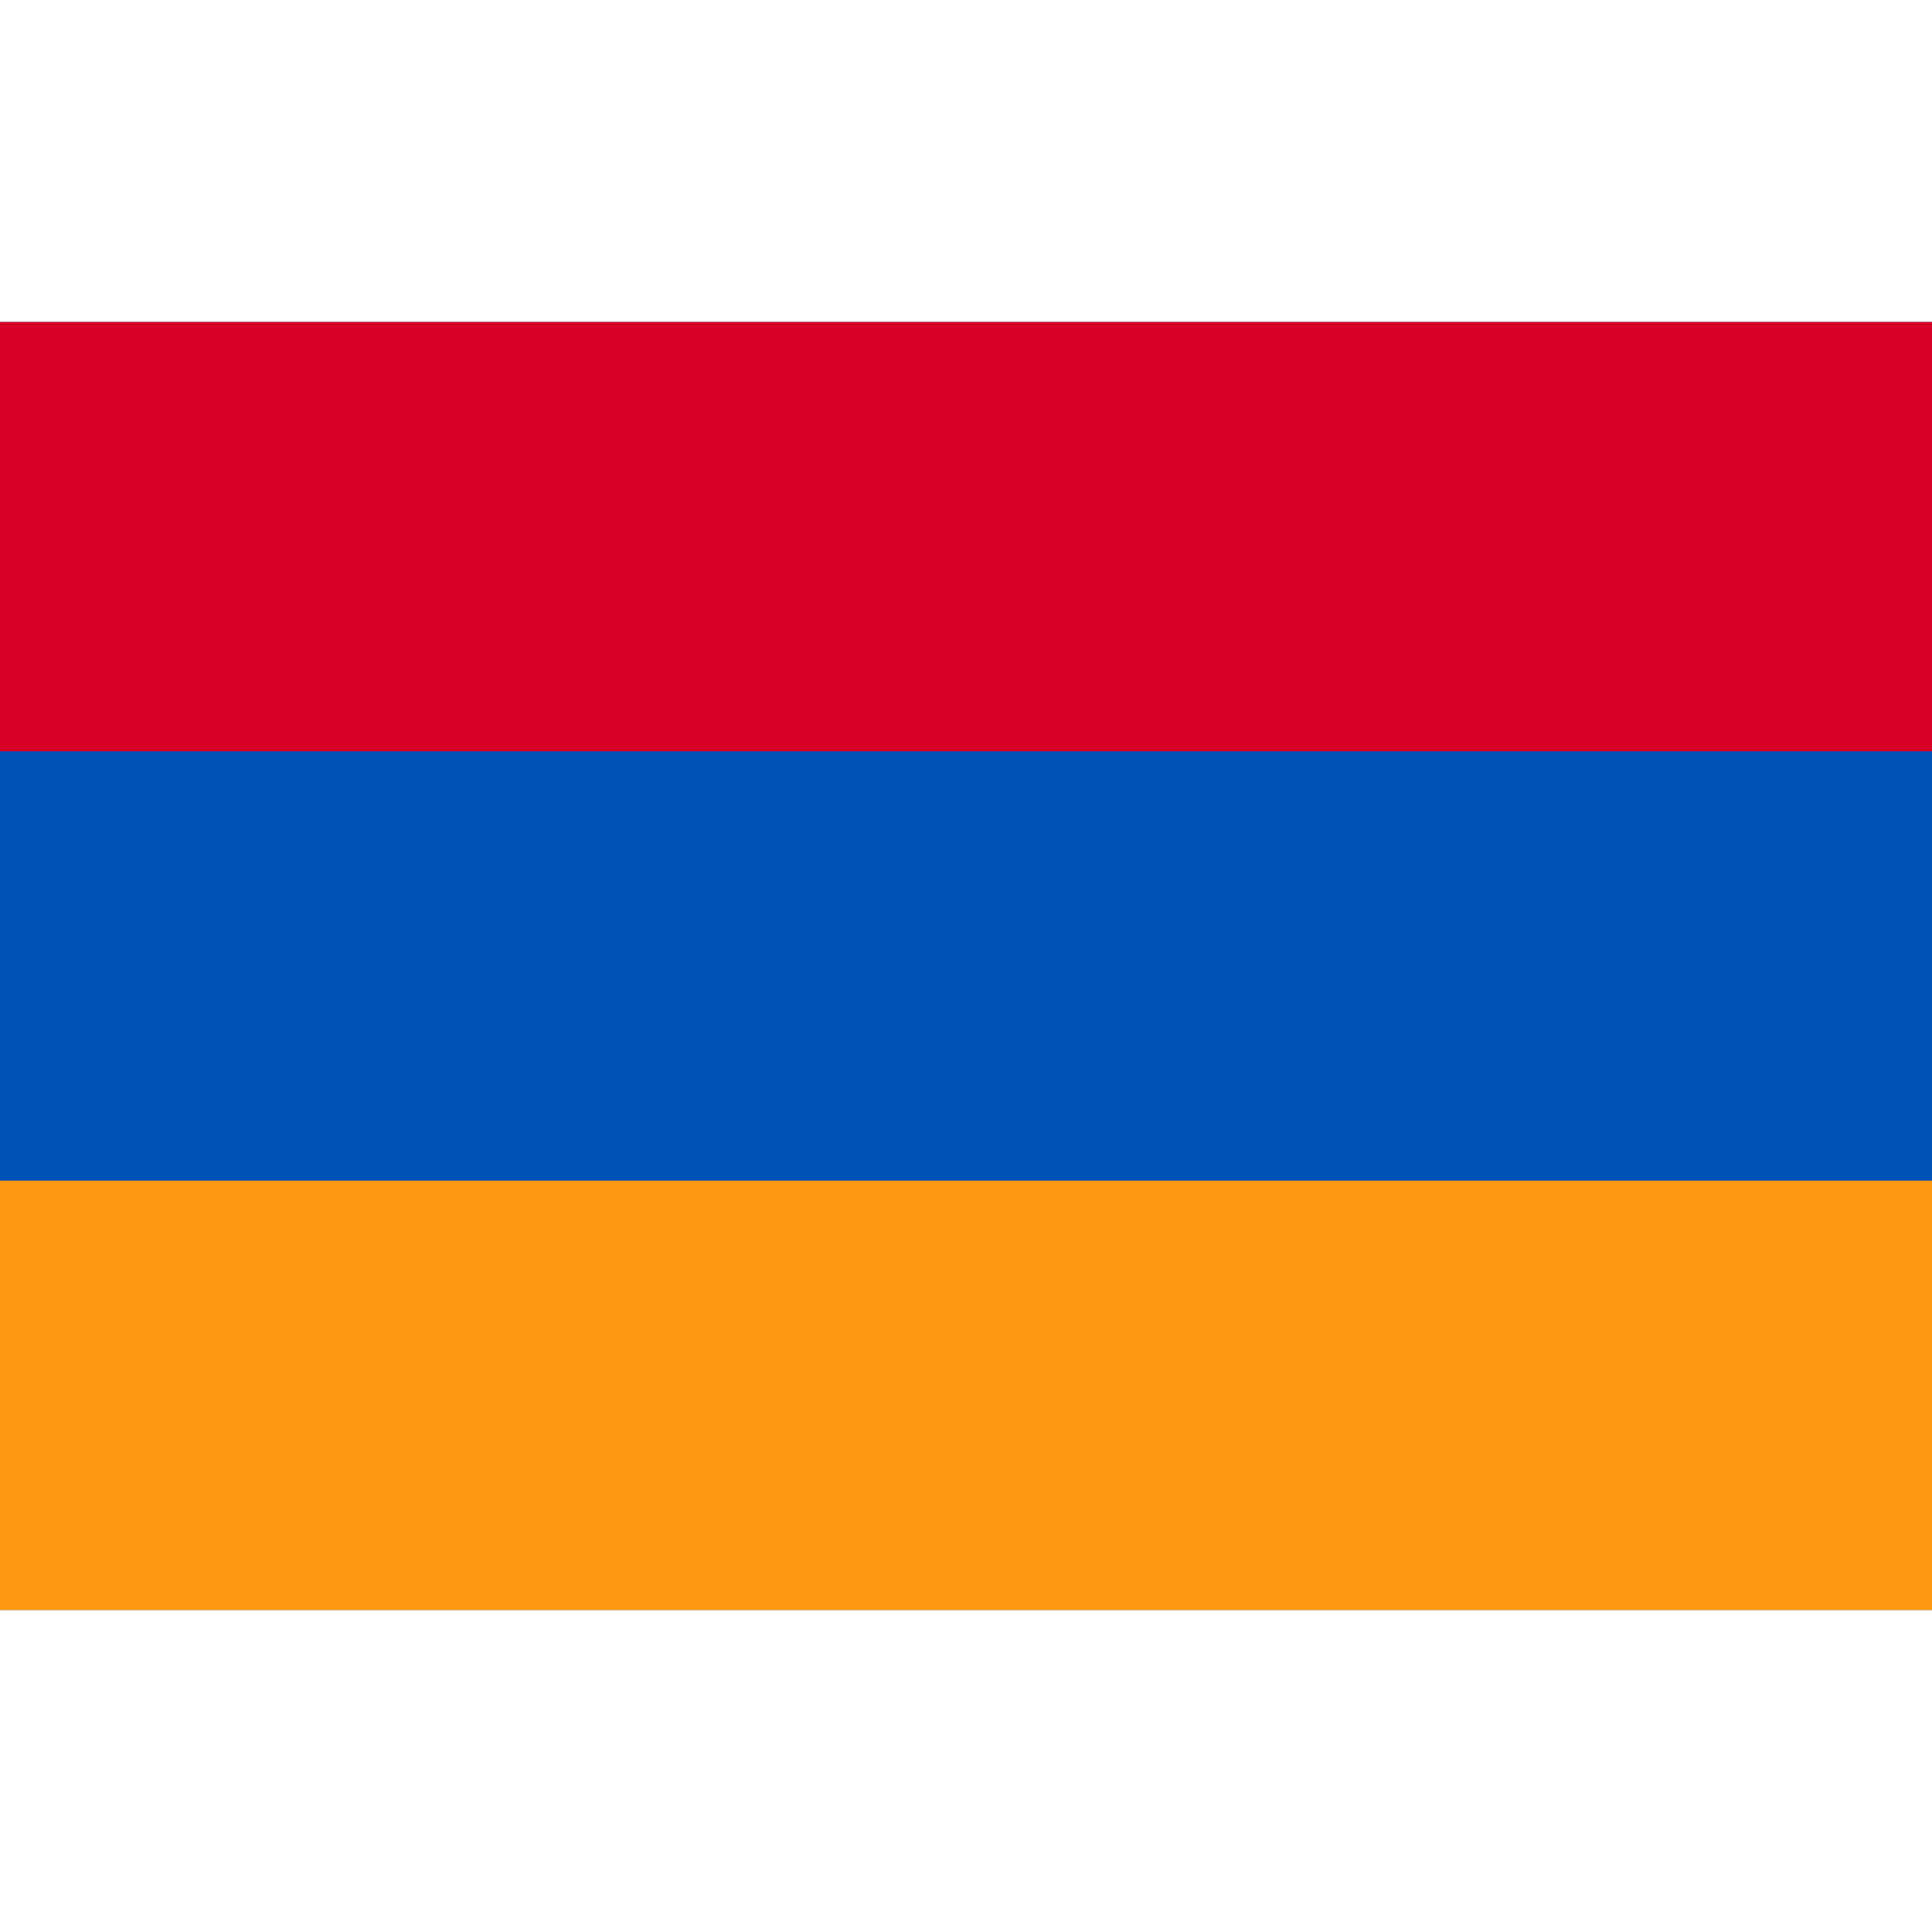
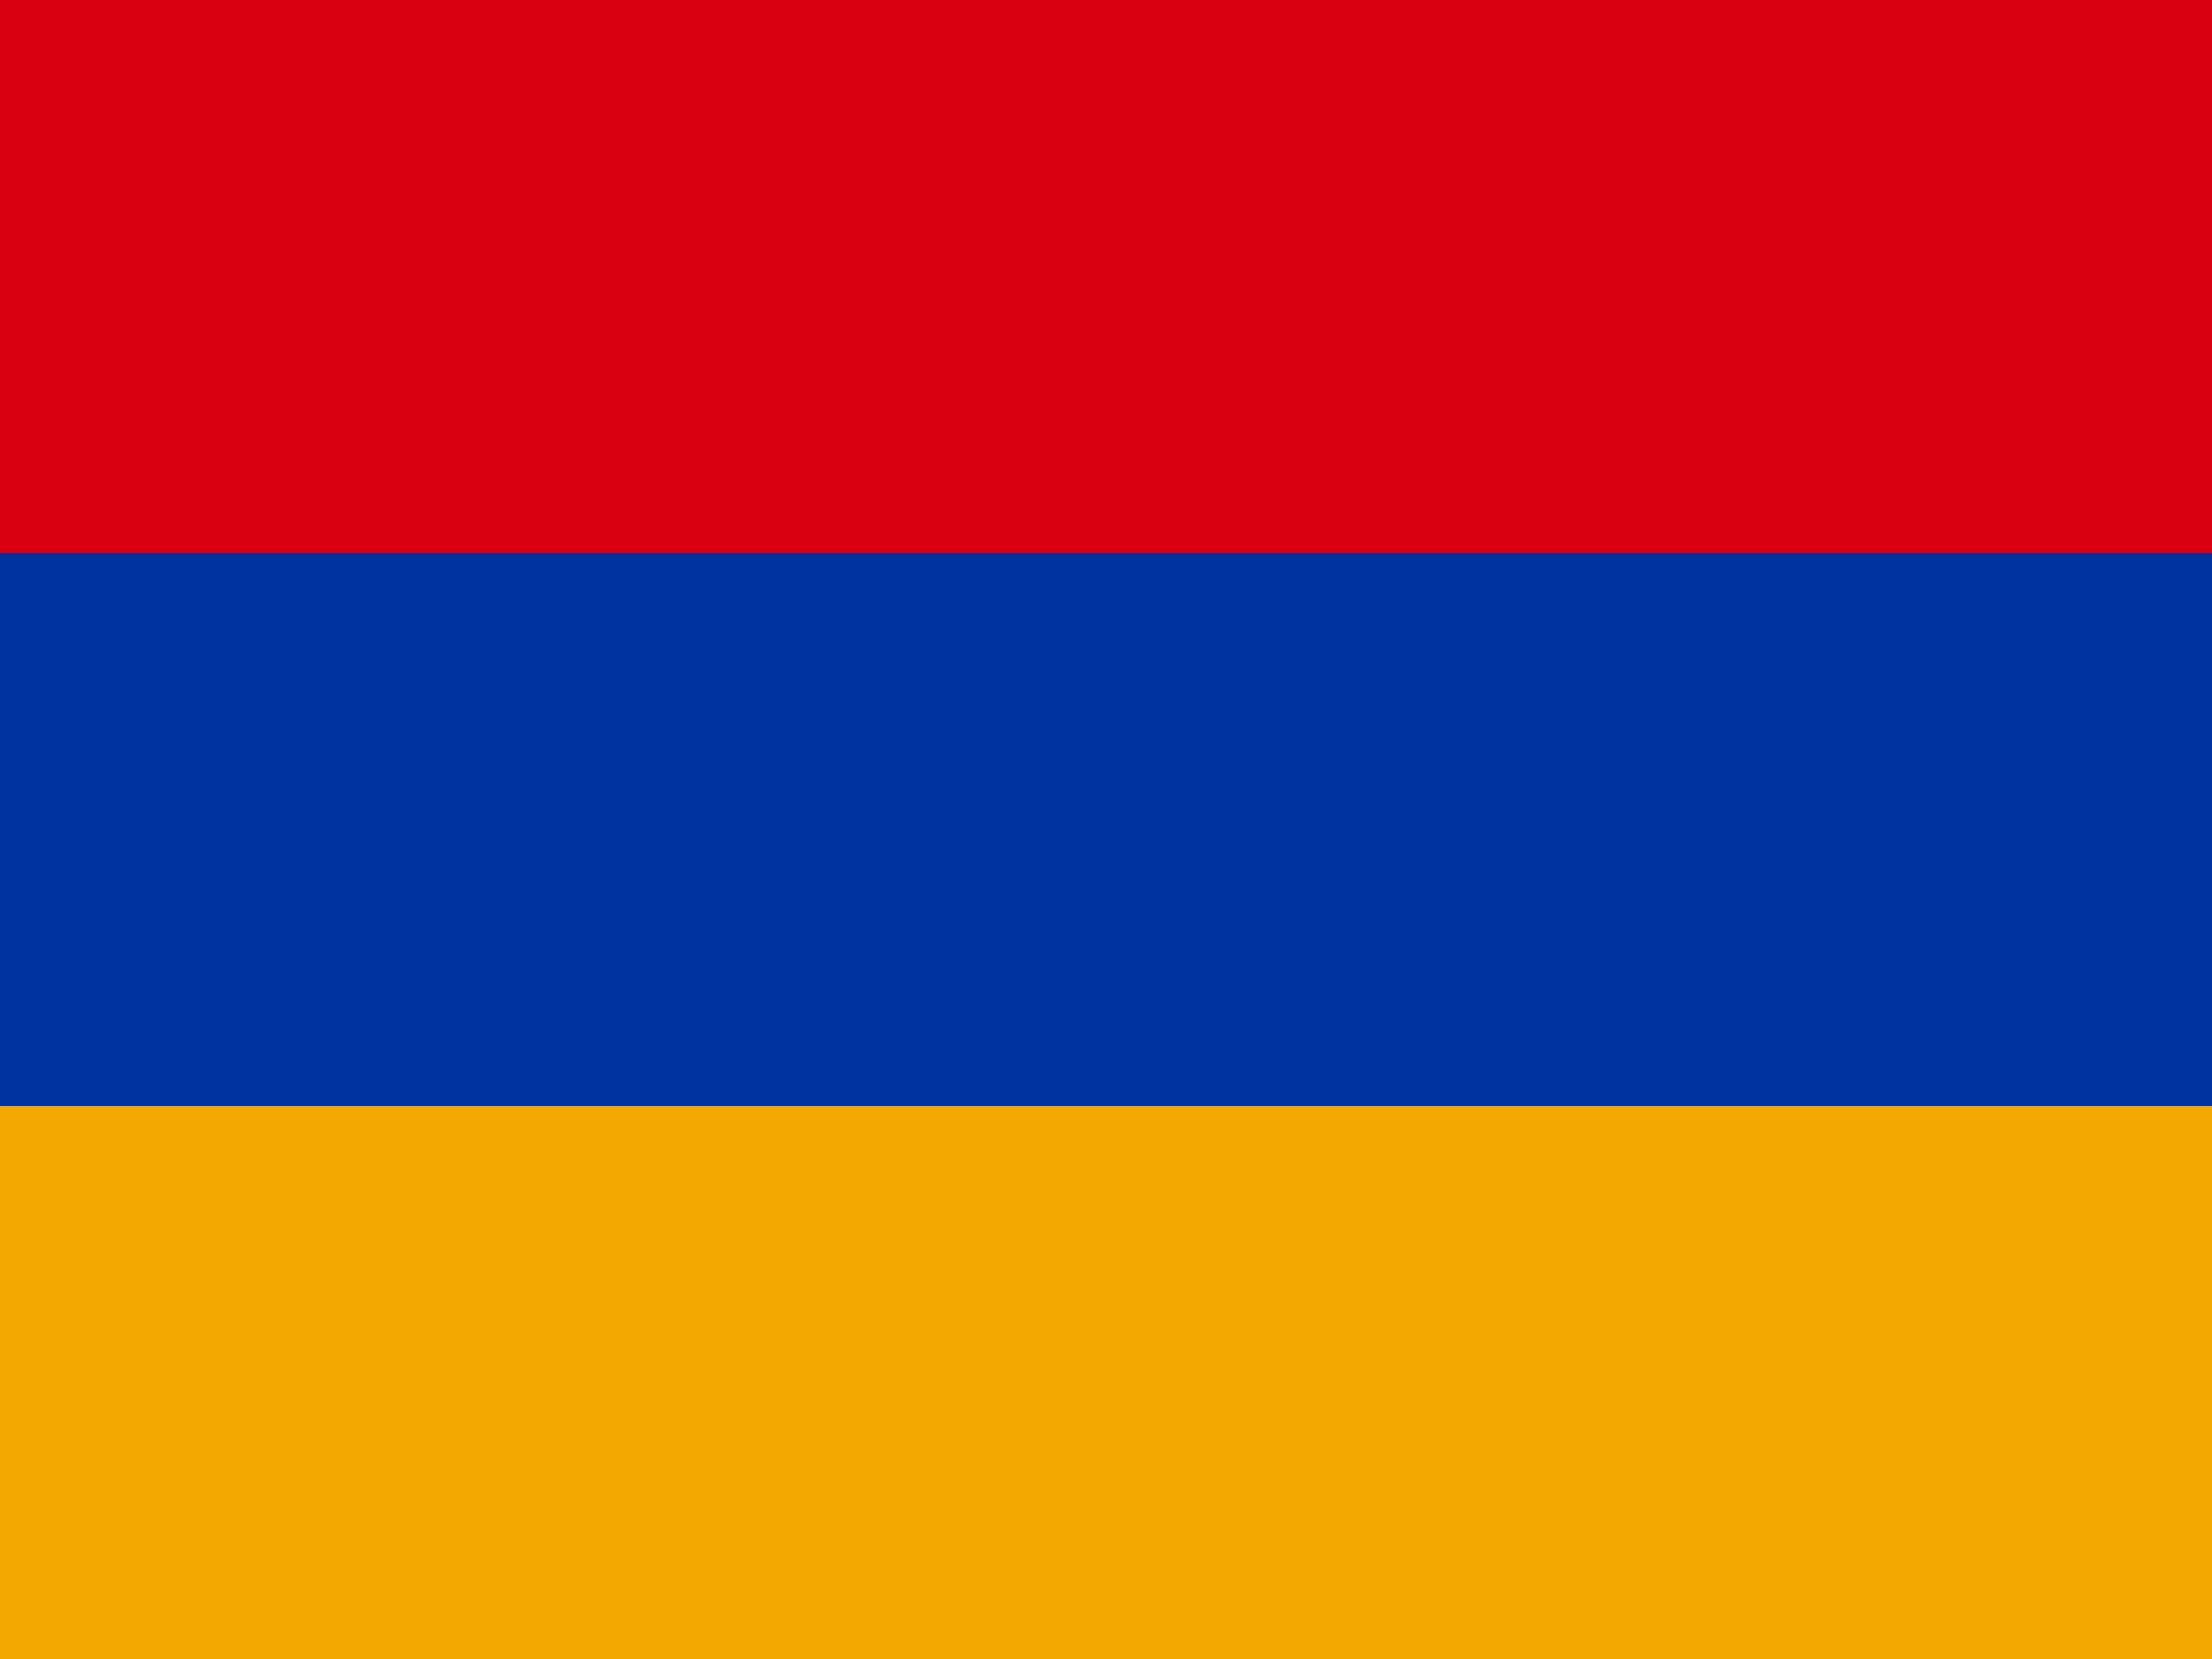
- <svg xmlns="http://www.w3.org/2000/svg" version="1.1" id="Capa_1" x="0px" y="0px" viewBox="0 0 512 512" style="enable-background:new 0 0 512 512;" xml:space="preserve">
-   <rect y="85.337" style="fill:#0052B4;" width="512" height="341.326" />
-   <rect y="85.337" style="fill:#D80027;" width="512" height="113.775" />
-   <rect y="312.888" style="fill:#FF9811;" width="512" height="113.775" />
-   <g>
- </g>
-   <g>
- </g>
-   <g>
- </g>
-   <g>
- </g>
-   <g>
- </g>
-   <g>
- </g>
-   <g>
- </g>
-   <g>
- </g>
-   <g>
- </g>
-   <g>
- </g>
-   <g>
- </g>
-   <g>
- </g>
-   <g>
- </g>
-   <g>
- </g>
-   <g>
- </g>
+ <svg xmlns="http://www.w3.org/2000/svg" id="flag-icons-am" viewBox="0 0 640 480">
+   <path fill="#d90012" d="M0 0h640v160H0z" />
+   <path fill="#0033a0" d="M0 160h640v160H0z" />
+   <path fill="#f2a800" d="M0 320h640v160H0z" />
</svg>
